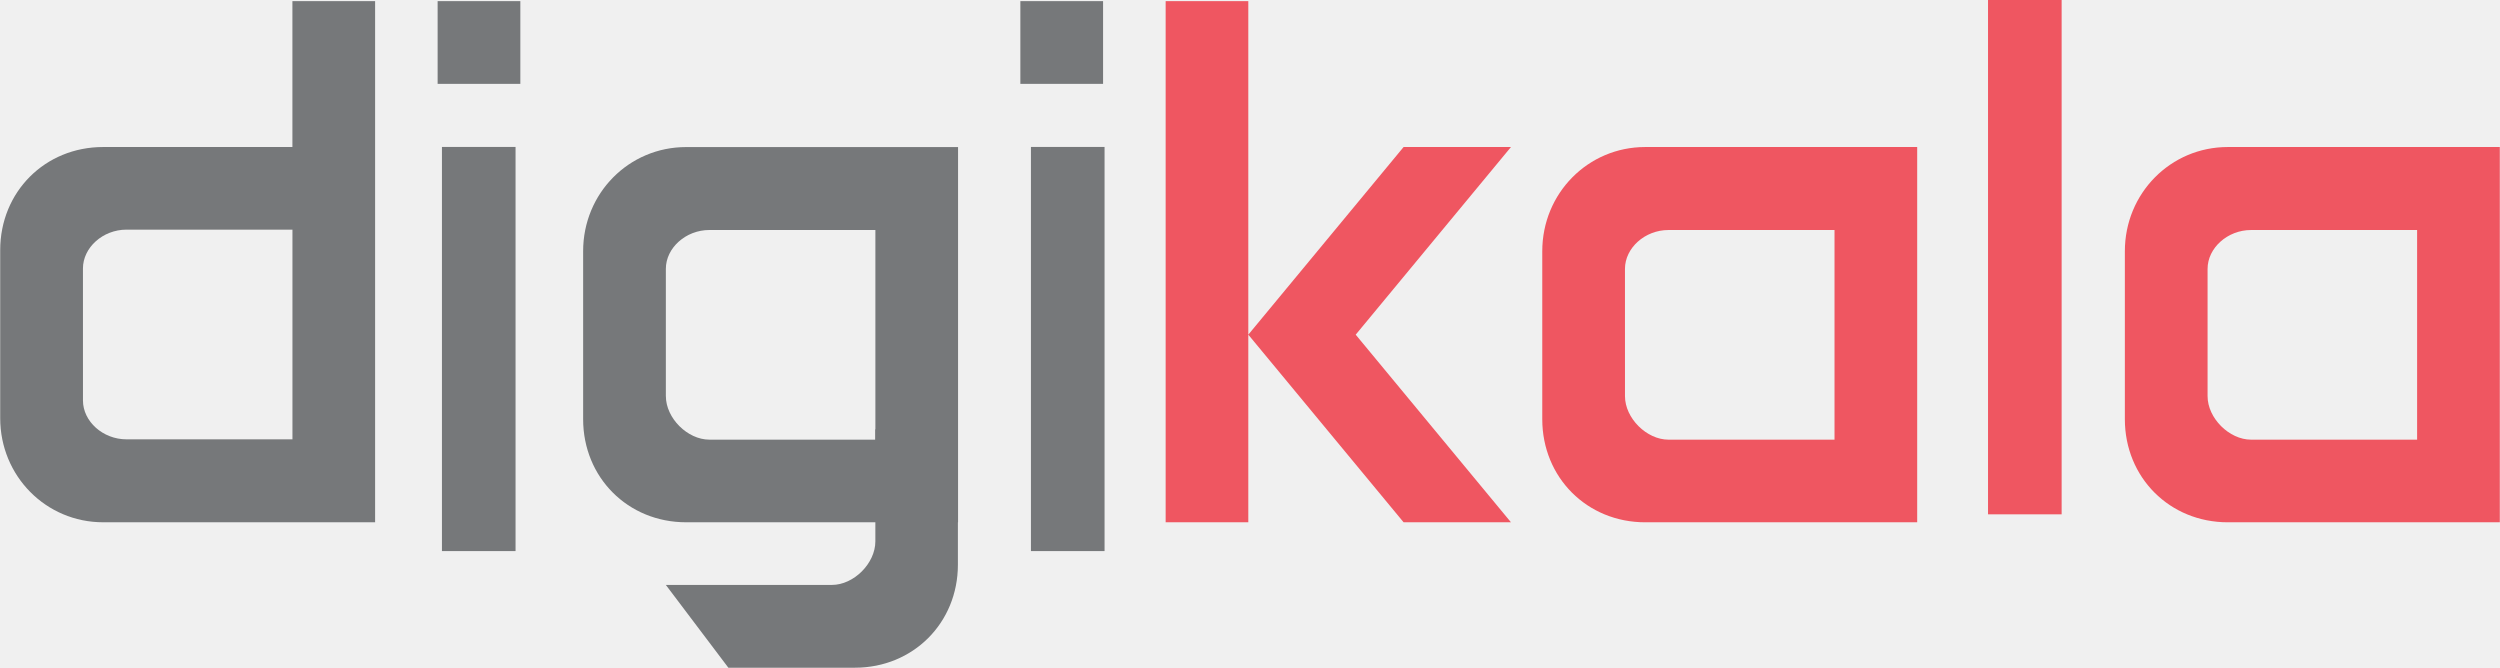
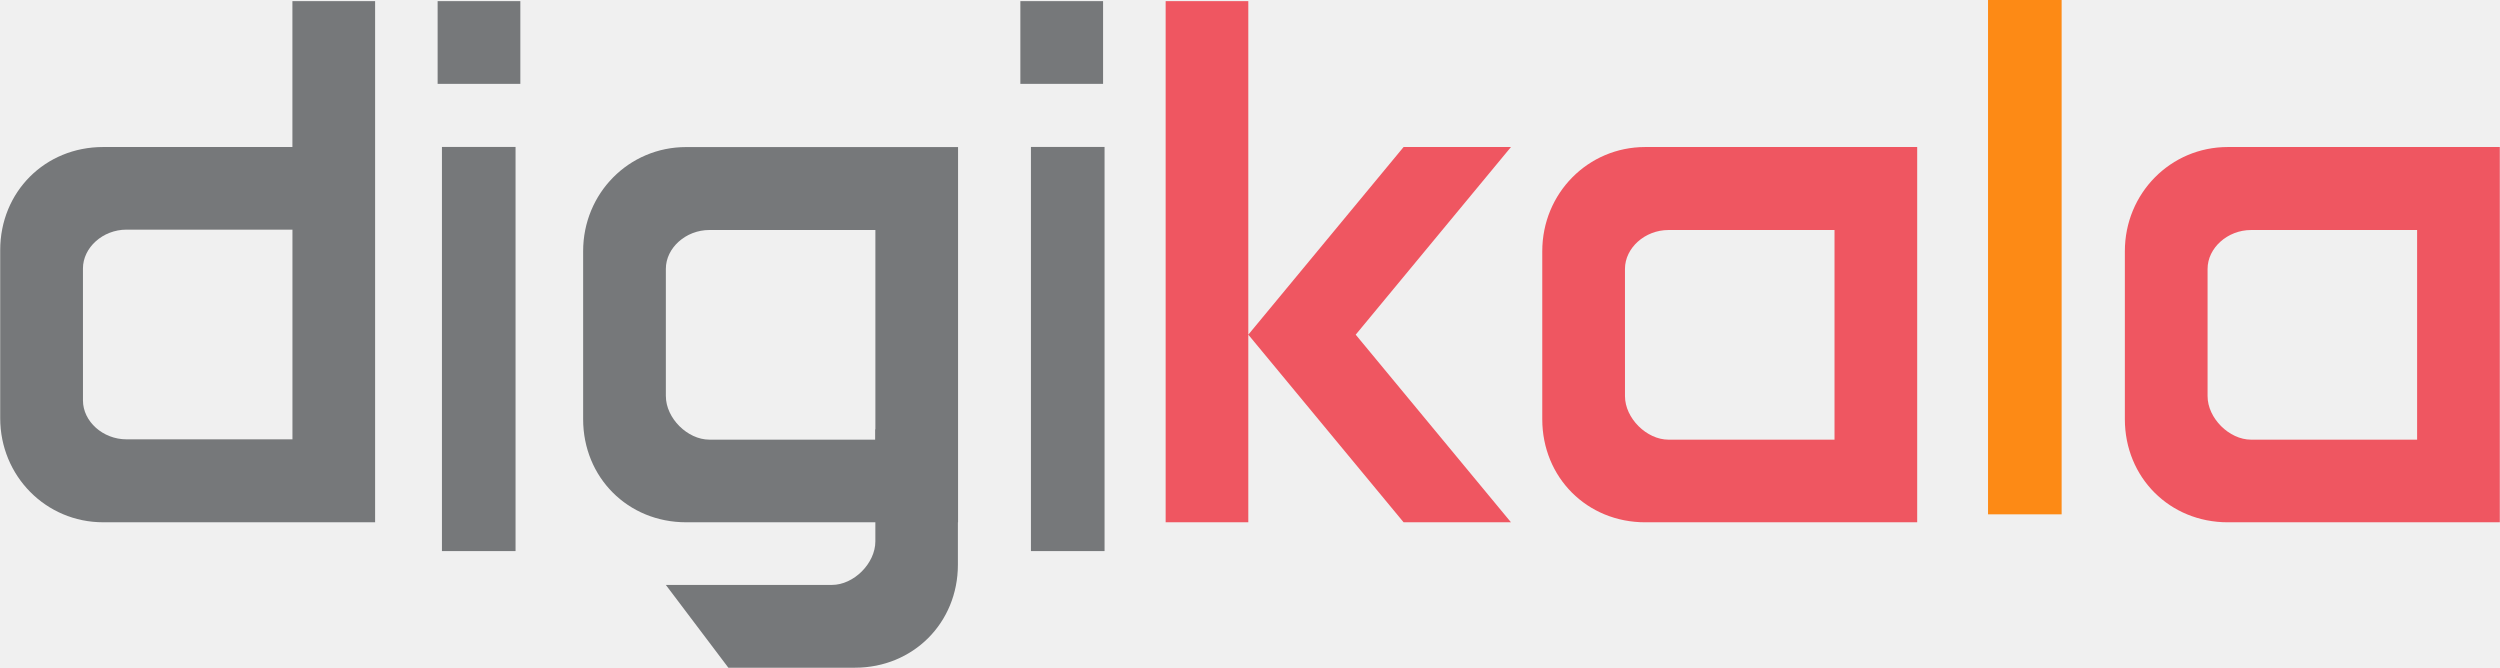
<svg xmlns="http://www.w3.org/2000/svg" width="161" height="43" viewBox="0 0 161 43" fill="none">
  <g clip-path="url(#clip0_53_480)">
-     <path fill-rule="evenodd" clip-rule="evenodd" d="M128.029 33.123H132.769V0H128.029V33.123Z" fill="#EF5661" />
+     <path fill-rule="evenodd" clip-rule="evenodd" d="M128.029 33.123H132.769V0H128.029V33.123Z" fill="#fd8a15" />
    <path fill-rule="evenodd" clip-rule="evenodd" d="M66.392 35.49H71.133V9.463H66.392V35.49ZM28.461 35.49H33.201V9.463H28.461V35.49Z" fill="#76787A" />
    <path fill-rule="evenodd" clip-rule="evenodd" d="M155.662 28.314H144.97C143.557 28.314 142.168 26.925 142.168 25.513V17.316C142.168 15.967 143.456 14.813 144.97 14.813L155.662 14.812V28.314ZM143.472 9.468C139.788 9.468 136.841 12.447 136.841 16.18V26.997C136.841 30.749 139.724 33.636 143.472 33.636H160.987V9.468H143.472ZM118.143 28.314H107.451C106.037 28.314 104.649 26.925 104.649 25.513L104.648 17.316C104.648 15.967 105.935 14.813 107.45 14.813L118.143 14.812V28.314ZM105.953 9.468C102.269 9.468 99.322 12.447 99.322 16.18V26.997C99.322 30.749 102.205 33.636 105.953 33.636H123.467V9.468H105.953ZM75.068 33.636H80.391V0.071H75.068V33.636ZM97.307 9.468H90.392L80.391 21.552L90.392 33.635L97.307 33.636L87.307 21.553L97.307 9.468Z" fill="#EF5661" />
    <path fill-rule="evenodd" clip-rule="evenodd" d="M42.881 25.513V17.314C42.881 15.965 44.168 14.812 45.683 14.812L56.375 14.81V28.313H45.684C44.27 28.313 42.882 26.924 42.882 25.512L42.881 25.513ZM61.699 9.471H44.185C40.498 9.471 37.554 12.447 37.554 16.176V26.996C37.554 30.748 40.437 33.635 44.185 33.635L61.699 33.636V9.468V9.471Z" fill="#76787A" />
    <path fill-rule="evenodd" clip-rule="evenodd" d="M56.373 27.649V34.865C56.373 36.279 54.985 37.669 53.573 37.669H42.88L46.906 43H55.056C58.807 43 61.689 40.113 61.689 36.363V27.648L56.373 27.649ZM28.183 5.399H33.51V0.071H28.183V5.399ZM65.711 5.399H71.038V0.071H65.711V5.399ZM18.831 28.293H8.145C6.628 28.293 5.343 27.14 5.343 25.791V25.519L5.342 17.29C5.342 15.941 6.626 14.789 8.142 14.789L18.834 14.79V28.293L18.831 28.292V28.293ZM18.831 0.071V9.468H6.644C2.896 9.468 0.013 12.355 0.013 16.108V26.928C0.013 30.659 2.958 33.635 6.644 33.635L24.157 33.636V0.071H18.83H18.831Z" fill="#76787A" />
  </g>
  <defs>
    <clipPath id="clip0_53_480">
      <rect width="161" height="43" fill="white" />
    </clipPath>
  </defs>
</svg>
